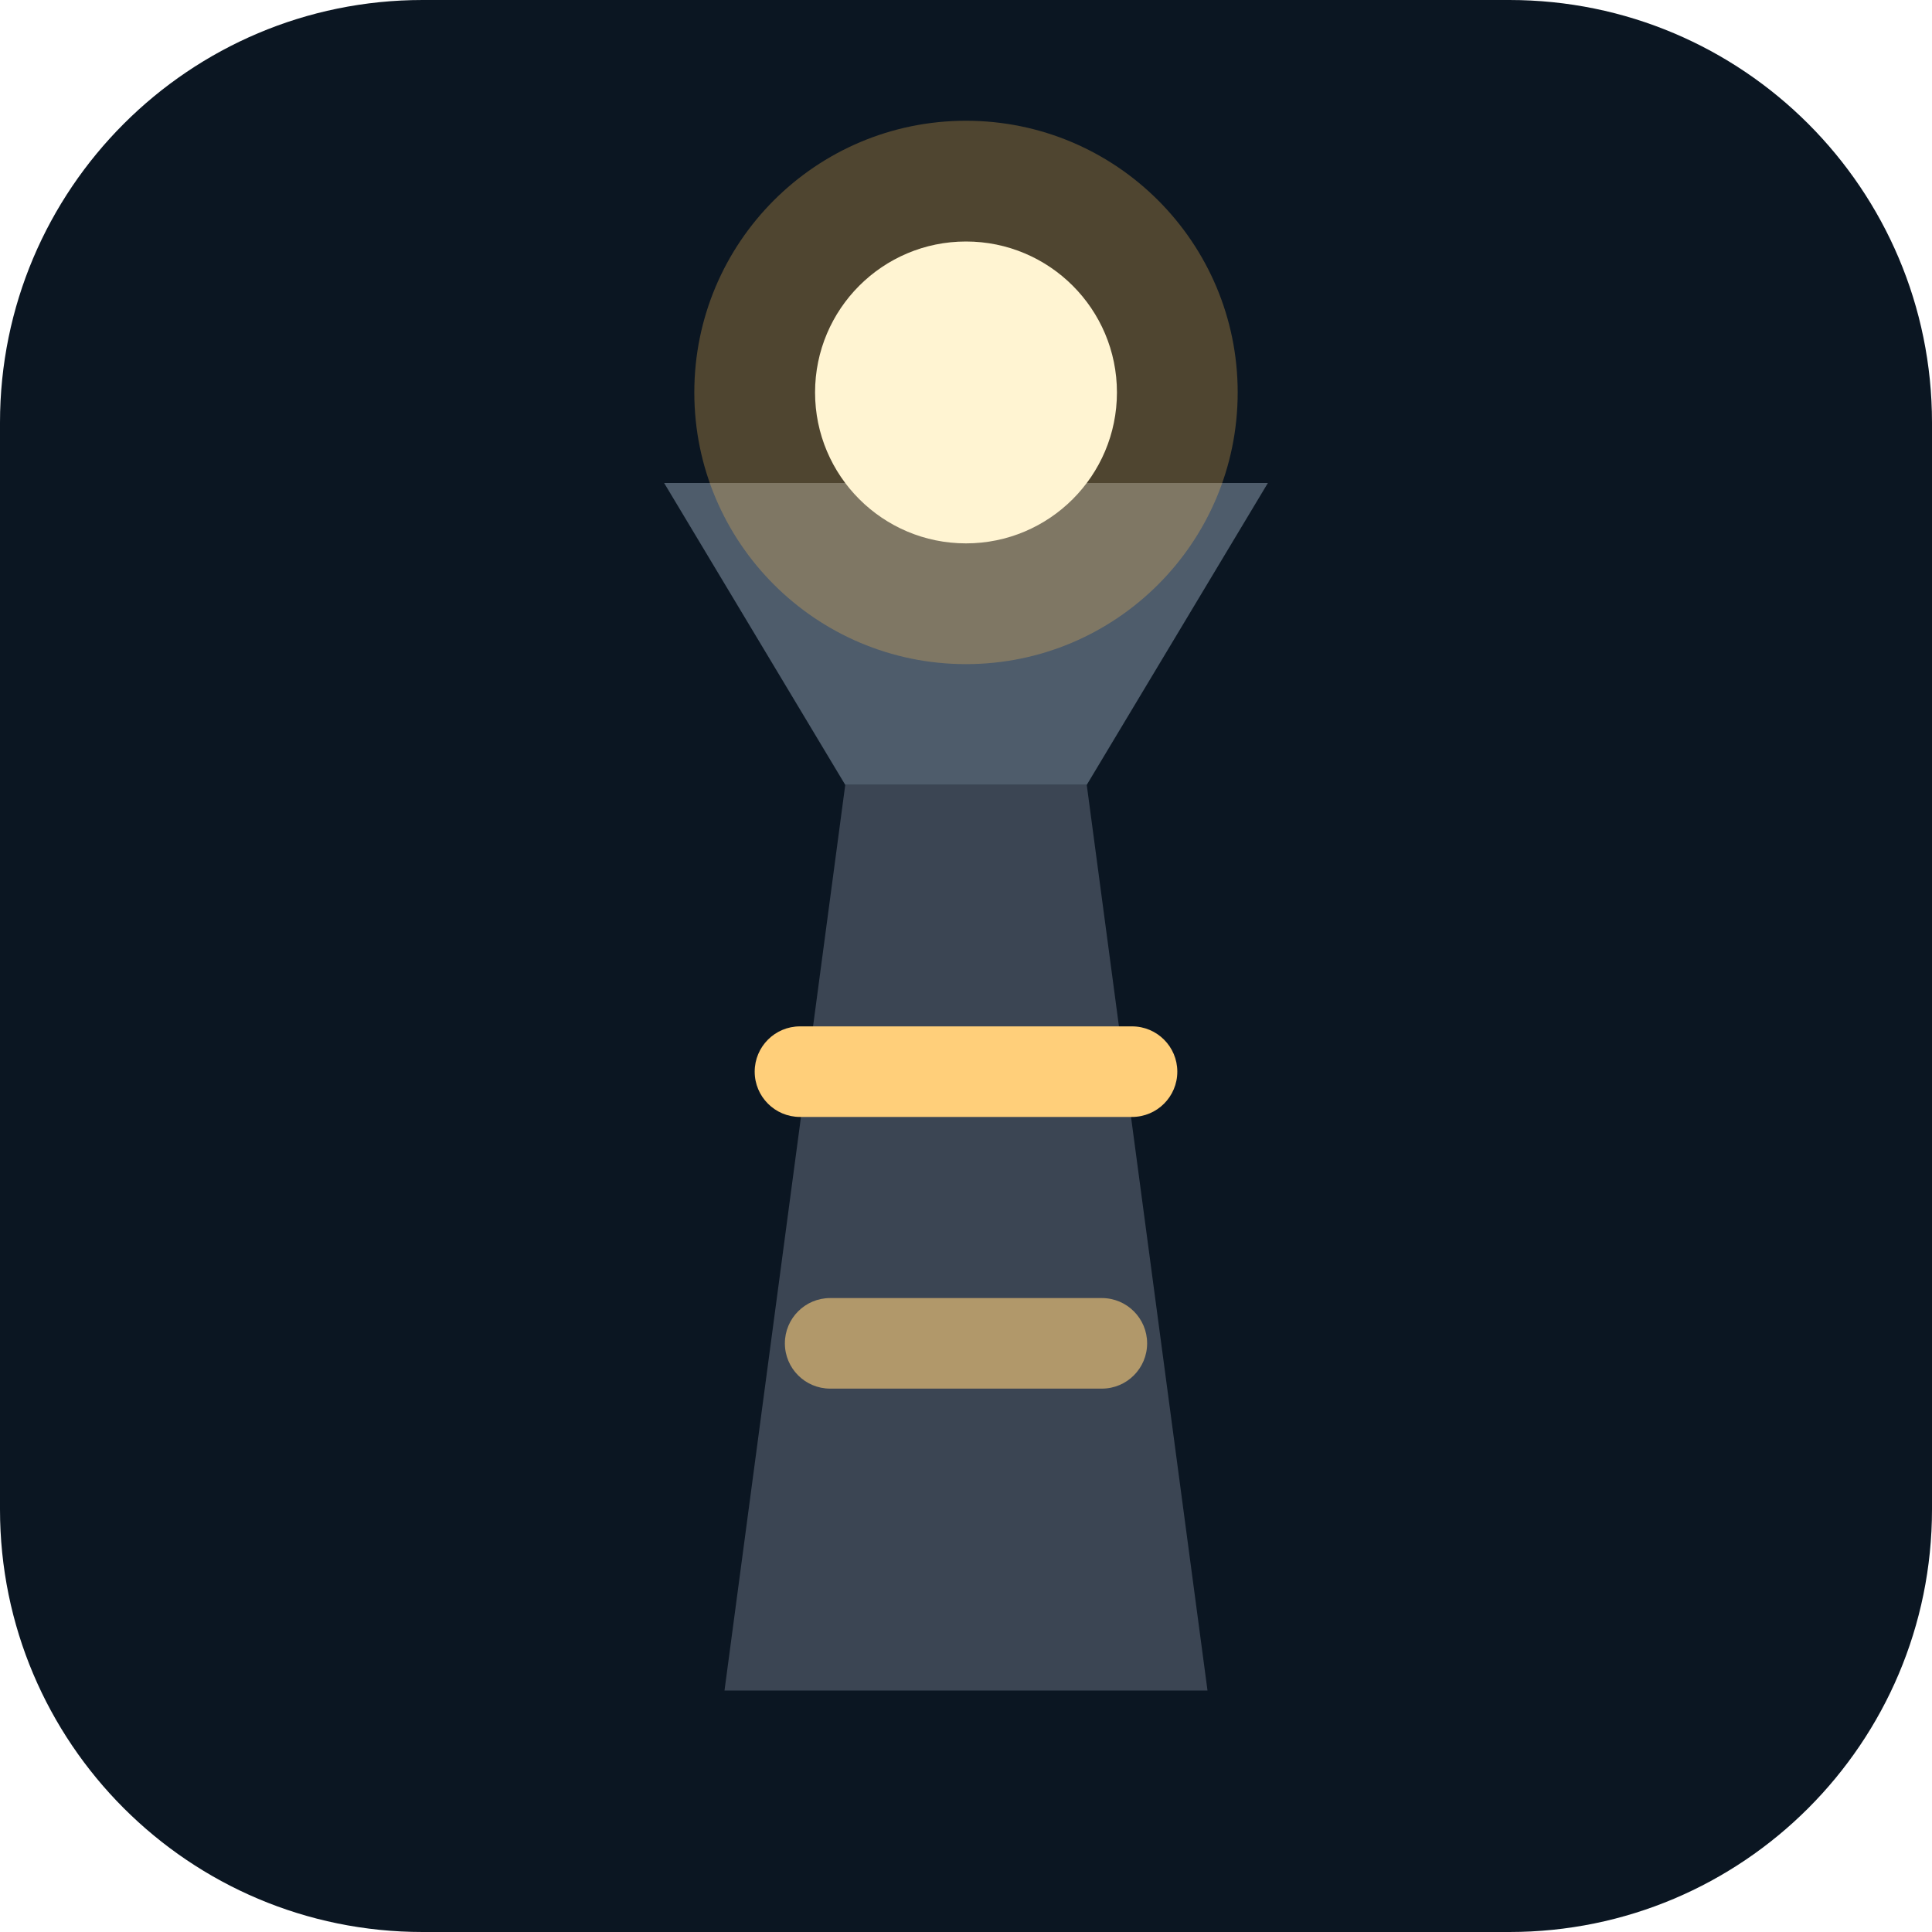
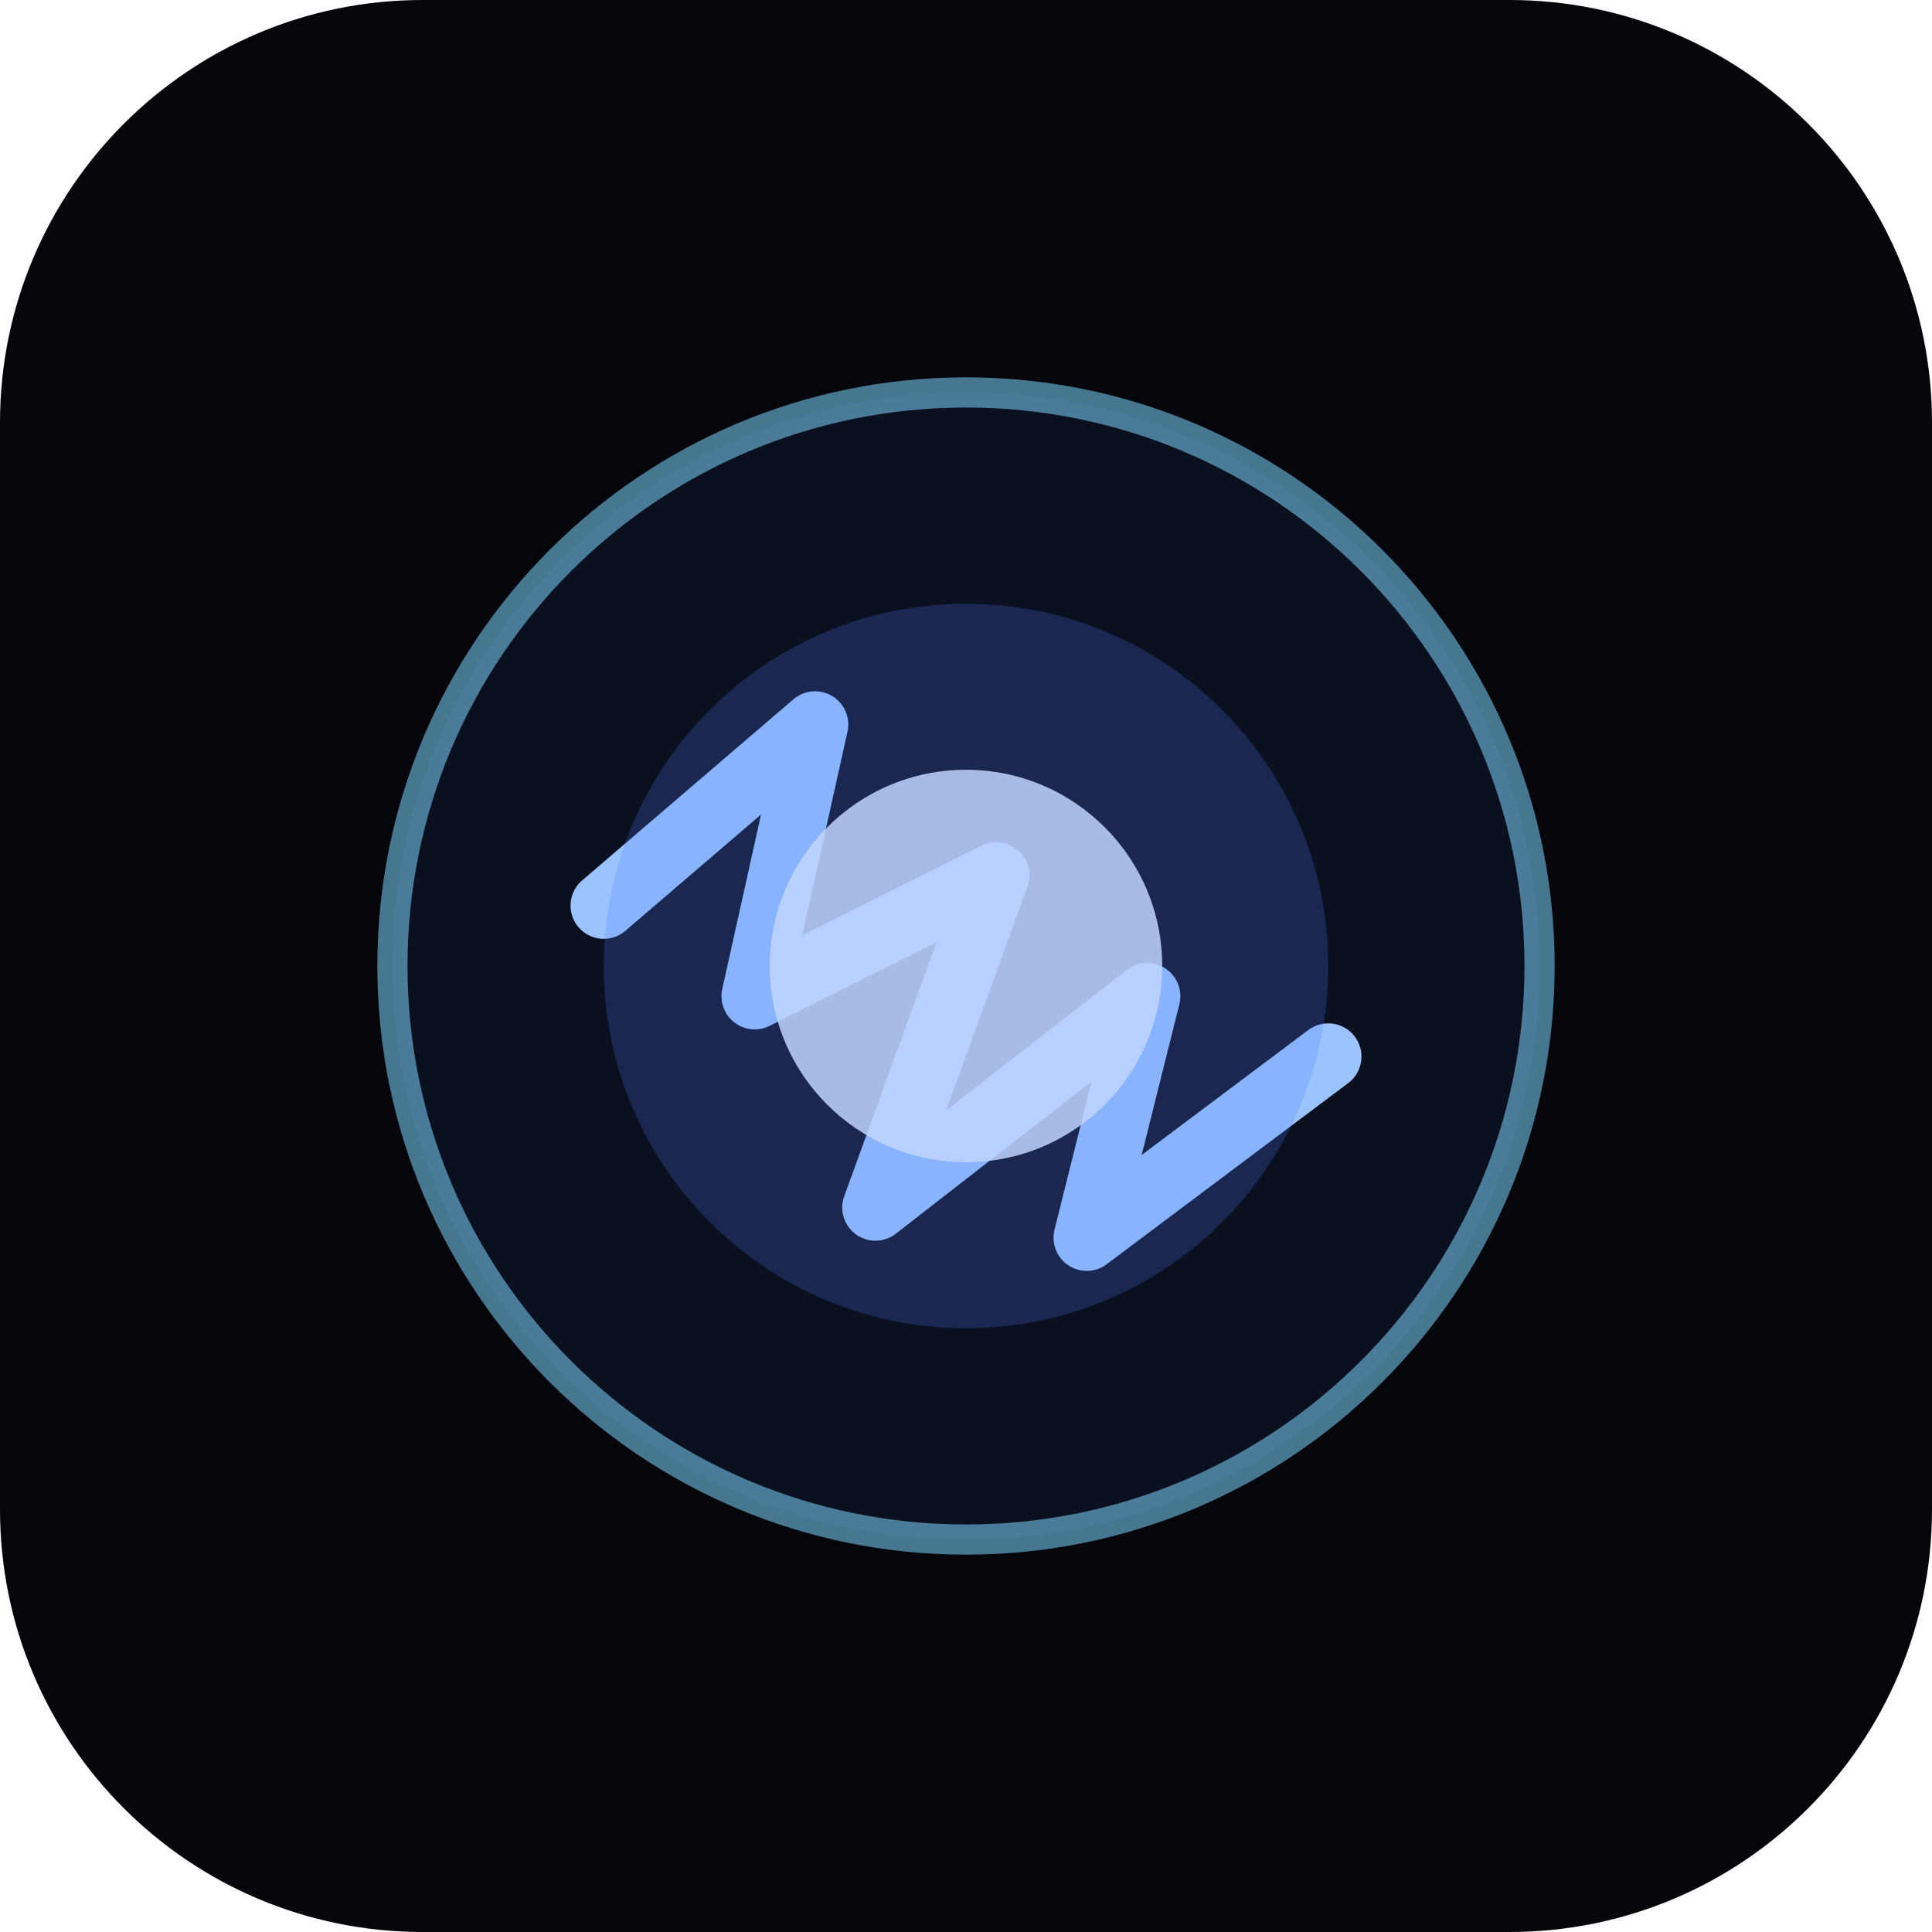
<svg xmlns="http://www.w3.org/2000/svg" viewBox="0 0 64 64">
-   <rect width="64" height="64" rx="14" fill="#0b1622" />
-   <path d="M24 56 L28 26 L36 26 L40 56 Z" fill="#3b4553" />
-   <path d="M28 26 L22 16 L42 16 L36 26 Z" fill="#4e5c6b" />
-   <circle cx="32" cy="13" r="9" fill="#ffbe54" opacity=".28" />
-   <circle cx="32" cy="13" r="5" fill="#fff4d2" />
-   <rect x="25" y="34" width="14" height="3" rx="1.5" fill="#ffcf7a" />
-   <rect x="26" y="43" width="12" height="3" rx="1.5" fill="#ffcf7a" opacity=".6" />
+   <rect width="64" height="64" rx="14" fill="#04060c" />
+   <circle cx="32" cy="32" r="19" fill="#0a1020" />
+   <circle cx="32" cy="32" r="19" fill="none" stroke="#7dd3fc" stroke-opacity=".55" />
+   <path d="M20 30 L27 24 L25 33 L33 29 L29 40 L38 33 L36 41 L44 35" fill="none" stroke="#9bc3ff" stroke-width="2.2" stroke-linecap="round" stroke-linejoin="round" />
+   <circle cx="32" cy="32" r="6.5" fill="#e2eeff" fill-opacity=".85" />
+   <circle cx="32" cy="32" r="12" fill="#4f7cff" fill-opacity=".22" />
</svg>
